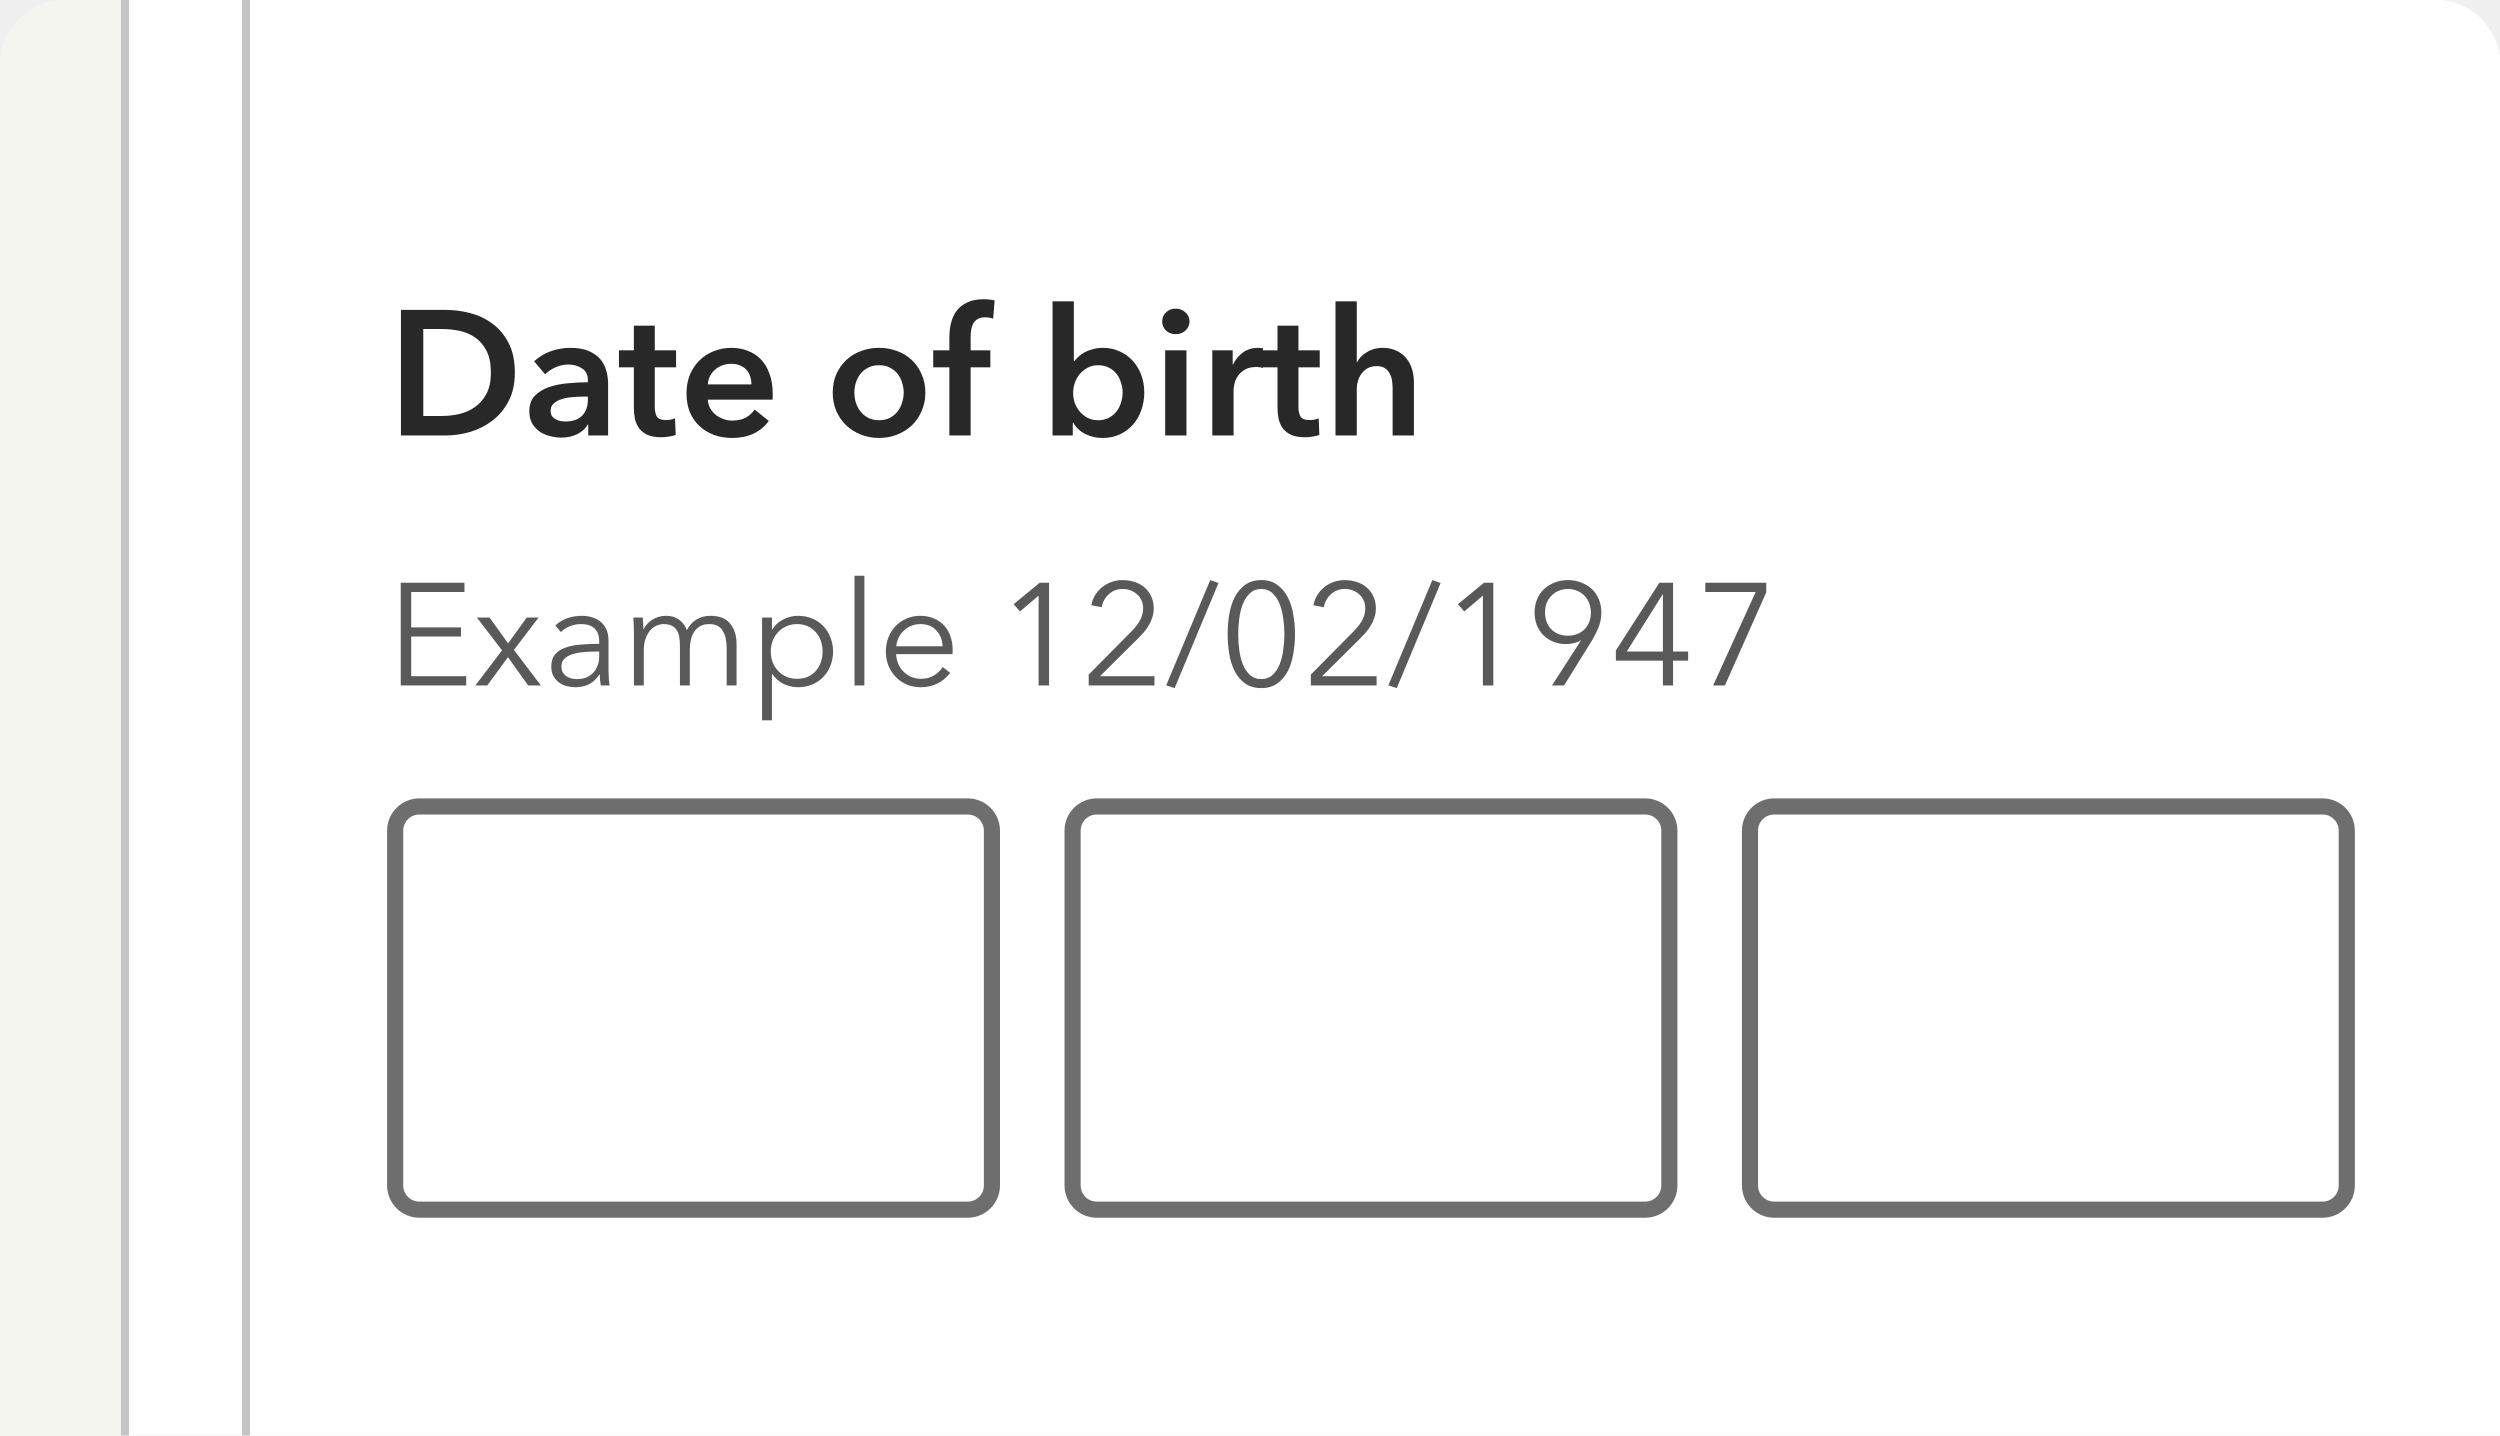
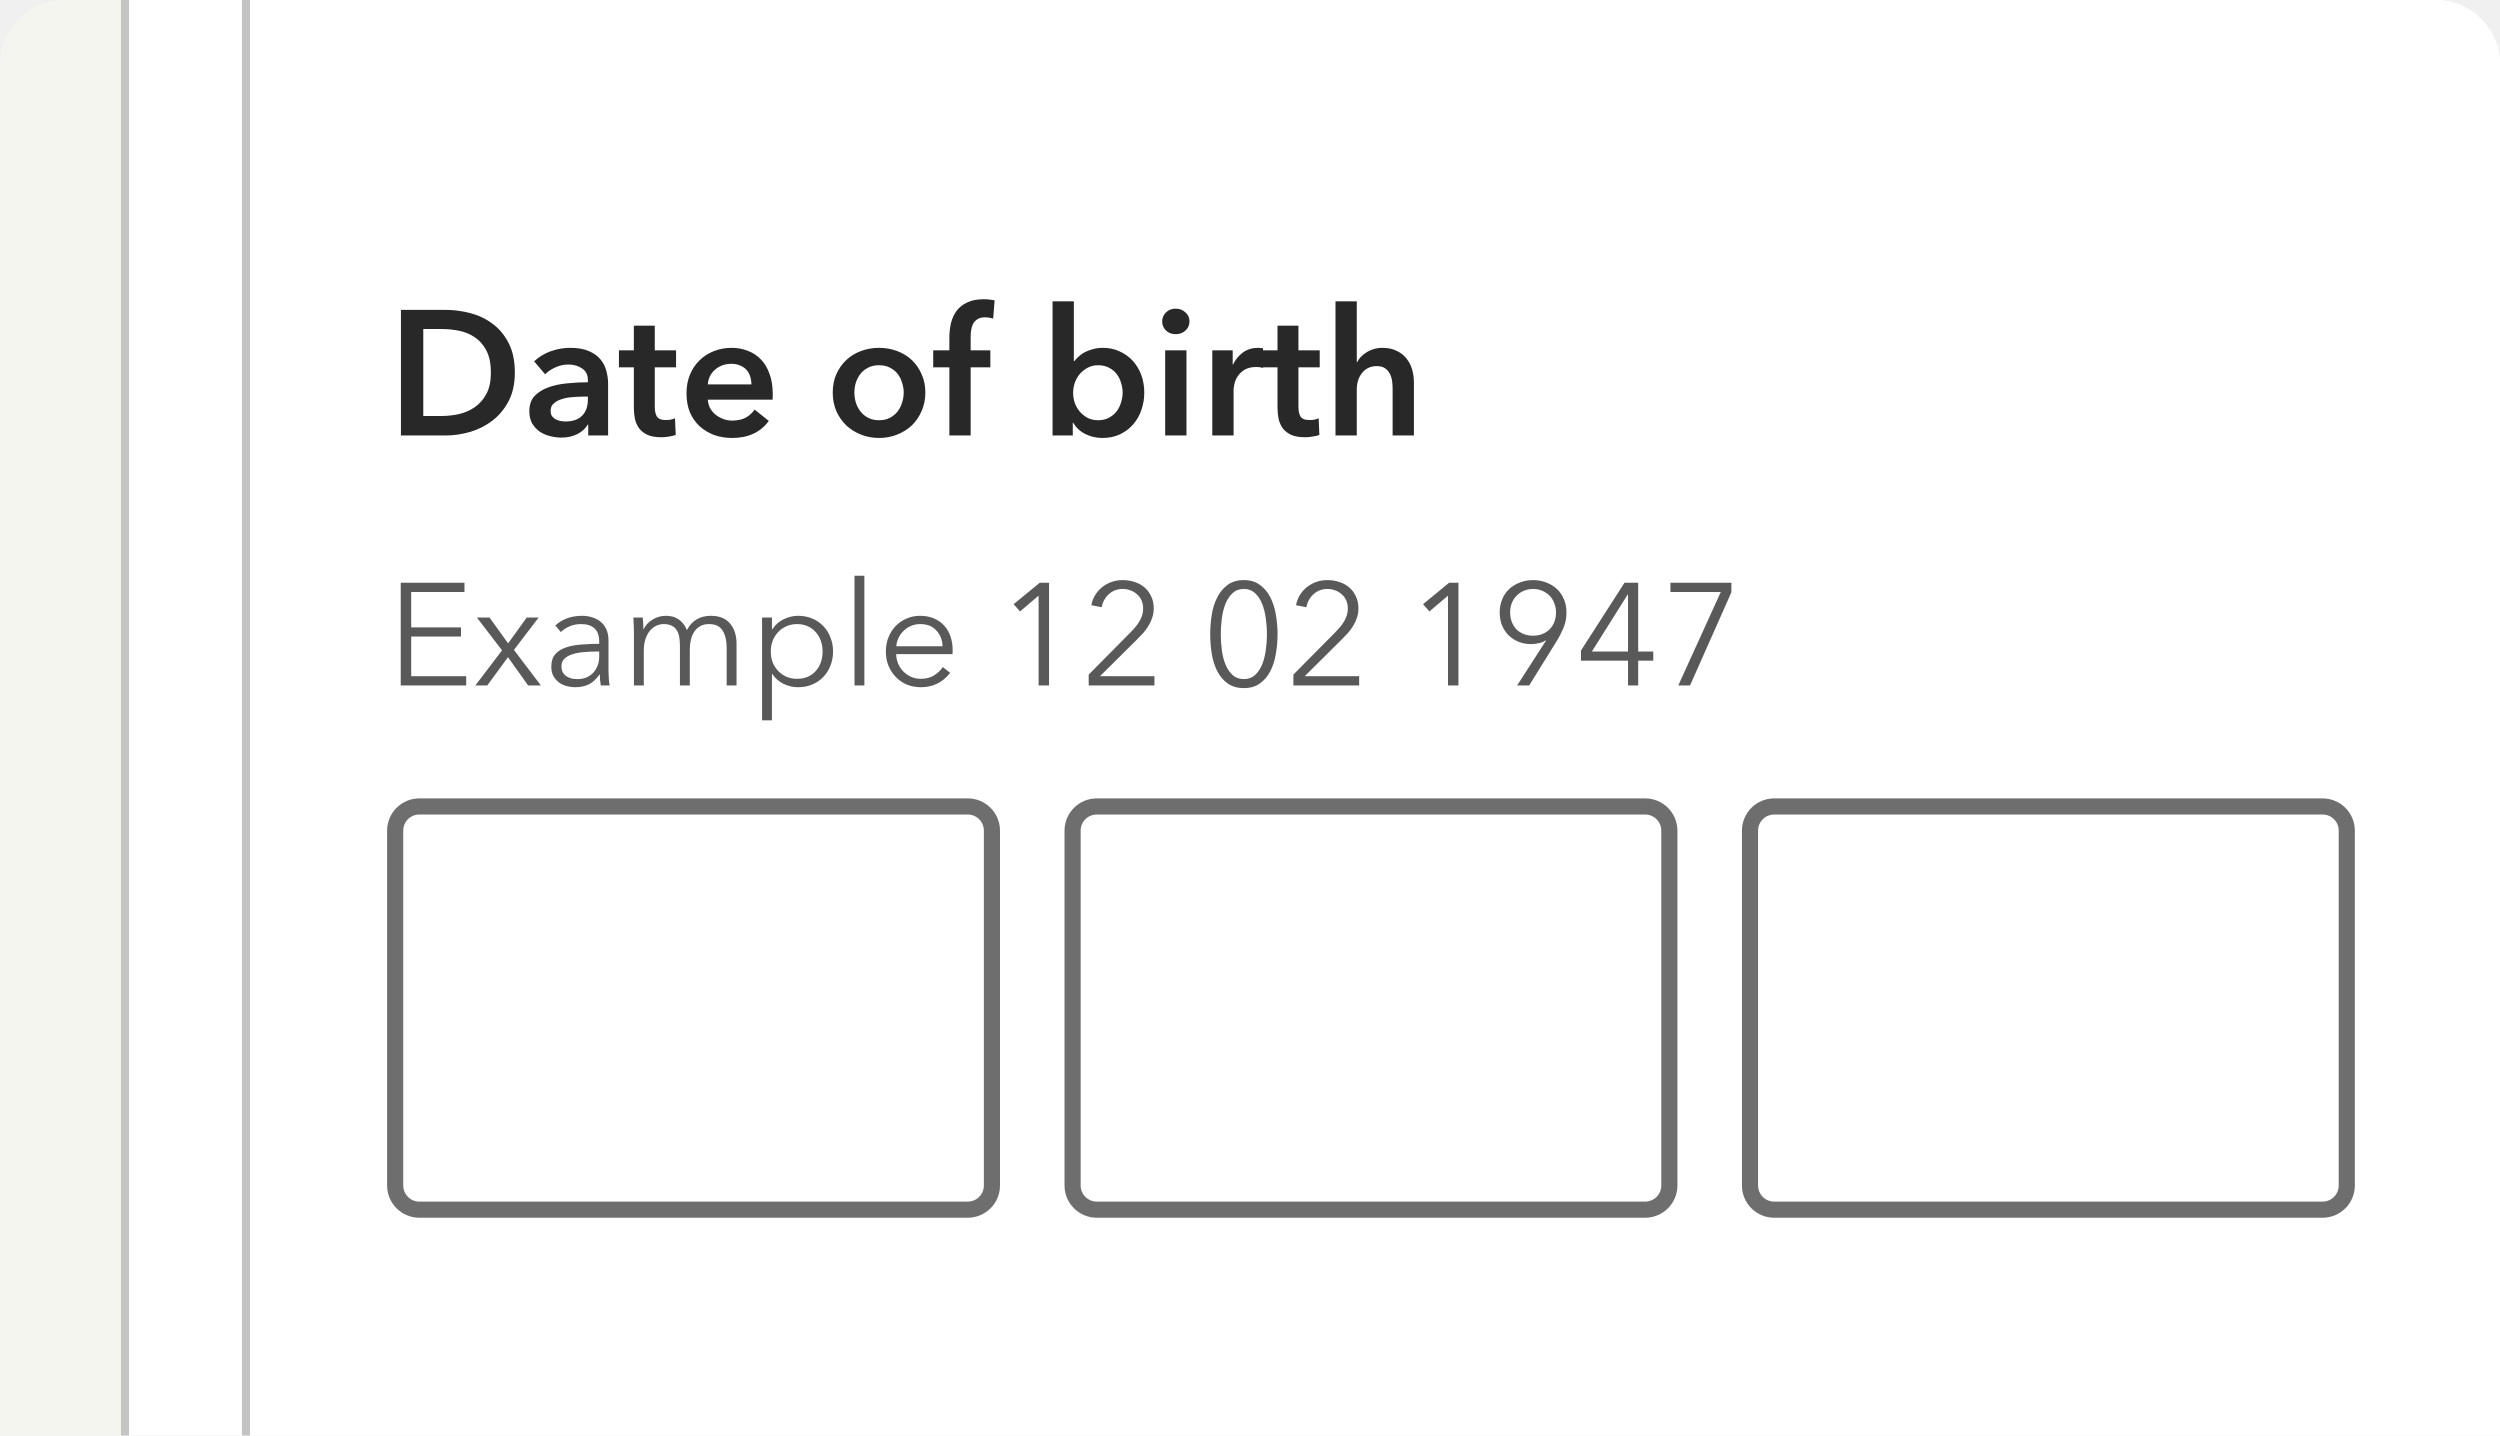
<svg xmlns="http://www.w3.org/2000/svg" width="310" height="178" viewBox="0 0 310 178" fill="none">
  <g clip-path="url(#clip0)">
    <path d="M0 8C0 3.582 3.582 0 8 0H302C306.418 0 310 3.582 310 8V178H0V8Z" fill="#F5F5F0" />
    <rect x="15.5" y="-120.5" width="319" height="639" rx="19.5" fill="white" stroke="#C4C4C4" />
    <rect x="30.5" y="-90.5" width="289" height="579" fill="white" stroke="#C4C4C4" />
    <g clip-path="url(#clip1)">
      <path d="M49.716 38.424H55.238C56.25 38.424 57.269 38.556 58.296 38.82C59.323 39.084 60.247 39.524 61.068 40.14C61.889 40.741 62.557 41.541 63.07 42.538C63.583 43.521 63.84 44.745 63.84 46.212C63.84 47.576 63.583 48.749 63.07 49.732C62.557 50.715 61.889 51.521 61.068 52.152C60.247 52.783 59.323 53.252 58.296 53.56C57.269 53.853 56.25 54 55.238 54H49.716V38.424ZM54.798 51.58C55.517 51.58 56.235 51.499 56.954 51.338C57.673 51.162 58.318 50.876 58.89 50.48C59.477 50.069 59.953 49.519 60.32 48.83C60.687 48.141 60.87 47.268 60.87 46.212C60.87 45.097 60.687 44.188 60.32 43.484C59.953 42.78 59.477 42.23 58.89 41.834C58.318 41.438 57.673 41.167 56.954 41.02C56.235 40.873 55.517 40.8 54.798 40.8H52.488V51.58H54.798ZM72.941 52.658H72.875C72.611 53.127 72.185 53.516 71.599 53.824C71.012 54.117 70.345 54.264 69.597 54.264C69.171 54.264 68.724 54.205 68.255 54.088C67.8 53.985 67.375 53.809 66.979 53.56C66.597 53.296 66.275 52.959 66.011 52.548C65.761 52.123 65.637 51.602 65.637 50.986C65.637 50.194 65.857 49.563 66.297 49.094C66.751 48.625 67.331 48.265 68.035 48.016C68.739 47.767 69.516 47.605 70.367 47.532C71.232 47.444 72.075 47.4 72.897 47.4V47.136C72.897 46.476 72.655 45.992 72.171 45.684C71.701 45.361 71.137 45.2 70.477 45.2C69.919 45.2 69.384 45.317 68.871 45.552C68.357 45.787 67.932 46.073 67.595 46.41L66.231 44.804C66.832 44.247 67.521 43.829 68.299 43.55C69.091 43.271 69.89 43.132 70.697 43.132C71.635 43.132 72.405 43.264 73.007 43.528C73.623 43.792 74.107 44.137 74.459 44.562C74.811 44.987 75.053 45.464 75.185 45.992C75.331 46.52 75.405 47.048 75.405 47.576V54H72.941V52.658ZM72.897 49.182H72.303C71.877 49.182 71.43 49.204 70.961 49.248C70.491 49.277 70.059 49.358 69.663 49.49C69.267 49.607 68.937 49.783 68.673 50.018C68.409 50.238 68.277 50.546 68.277 50.942C68.277 51.191 68.328 51.404 68.431 51.58C68.548 51.741 68.695 51.873 68.871 51.976C69.047 52.079 69.245 52.152 69.465 52.196C69.685 52.24 69.905 52.262 70.125 52.262C71.034 52.262 71.723 52.02 72.193 51.536C72.662 51.052 72.897 50.392 72.897 49.556V49.182ZM76.748 45.552V43.44H78.596V40.382H81.192V43.44H83.832V45.552H81.192V50.458C81.192 50.927 81.272 51.316 81.434 51.624C81.61 51.932 81.991 52.086 82.578 52.086C82.754 52.086 82.944 52.071 83.15 52.042C83.355 51.998 83.538 51.939 83.7 51.866L83.788 53.934C83.553 54.022 83.274 54.088 82.952 54.132C82.629 54.191 82.321 54.22 82.028 54.22C81.324 54.22 80.752 54.125 80.312 53.934C79.872 53.729 79.52 53.457 79.256 53.12C79.006 52.768 78.83 52.372 78.728 51.932C78.64 51.477 78.596 50.993 78.596 50.48V45.552H76.748ZM93.178 47.664C93.178 47.327 93.127 47.004 93.024 46.696C92.936 46.388 92.79 46.117 92.584 45.882C92.379 45.647 92.115 45.464 91.792 45.332C91.484 45.185 91.118 45.112 90.692 45.112C89.9 45.112 89.225 45.354 88.668 45.838C88.126 46.307 87.825 46.916 87.766 47.664H93.178ZM95.818 48.852C95.818 48.969 95.818 49.087 95.818 49.204C95.818 49.321 95.811 49.439 95.796 49.556H87.766C87.796 49.937 87.891 50.289 88.052 50.612C88.228 50.92 88.456 51.191 88.734 51.426C89.013 51.646 89.328 51.822 89.68 51.954C90.032 52.086 90.399 52.152 90.78 52.152C91.44 52.152 91.998 52.035 92.452 51.8C92.907 51.551 93.281 51.213 93.574 50.788L95.334 52.196C94.293 53.604 92.782 54.308 90.802 54.308C89.981 54.308 89.225 54.183 88.536 53.934C87.847 53.67 87.246 53.303 86.732 52.834C86.234 52.365 85.838 51.793 85.544 51.118C85.266 50.429 85.126 49.651 85.126 48.786C85.126 47.935 85.266 47.165 85.544 46.476C85.838 45.772 86.234 45.178 86.732 44.694C87.231 44.195 87.817 43.814 88.492 43.55C89.181 43.271 89.922 43.132 90.714 43.132C91.448 43.132 92.122 43.257 92.738 43.506C93.369 43.741 93.912 44.1 94.366 44.584C94.821 45.053 95.173 45.647 95.422 46.366C95.686 47.07 95.818 47.899 95.818 48.852ZM103.259 48.676C103.259 47.84 103.406 47.085 103.699 46.41C104.007 45.721 104.418 45.134 104.931 44.65C105.444 44.166 106.053 43.792 106.757 43.528C107.461 43.264 108.209 43.132 109.001 43.132C109.793 43.132 110.541 43.264 111.245 43.528C111.949 43.792 112.558 44.166 113.071 44.65C113.584 45.134 113.988 45.721 114.281 46.41C114.589 47.085 114.743 47.84 114.743 48.676C114.743 49.512 114.589 50.275 114.281 50.964C113.988 51.653 113.584 52.247 113.071 52.746C112.558 53.23 111.949 53.611 111.245 53.89C110.541 54.169 109.793 54.308 109.001 54.308C108.209 54.308 107.461 54.169 106.757 53.89C106.053 53.611 105.444 53.23 104.931 52.746C104.418 52.247 104.007 51.653 103.699 50.964C103.406 50.275 103.259 49.512 103.259 48.676ZM105.943 48.676C105.943 49.087 106.002 49.497 106.119 49.908C106.251 50.319 106.442 50.685 106.691 51.008C106.94 51.331 107.256 51.595 107.637 51.8C108.018 52.005 108.473 52.108 109.001 52.108C109.529 52.108 109.984 52.005 110.365 51.8C110.746 51.595 111.062 51.331 111.311 51.008C111.56 50.685 111.744 50.319 111.861 49.908C111.993 49.497 112.059 49.087 112.059 48.676C112.059 48.265 111.993 47.862 111.861 47.466C111.744 47.055 111.56 46.689 111.311 46.366C111.062 46.043 110.746 45.787 110.365 45.596C109.984 45.391 109.529 45.288 109.001 45.288C108.473 45.288 108.018 45.391 107.637 45.596C107.256 45.787 106.94 46.043 106.691 46.366C106.442 46.689 106.251 47.055 106.119 47.466C106.002 47.862 105.943 48.265 105.943 48.676ZM117.721 45.552H115.719V43.44H117.721V41.878C117.721 41.247 117.787 40.646 117.919 40.074C118.065 39.487 118.3 38.974 118.623 38.534C118.96 38.094 119.4 37.749 119.943 37.5C120.485 37.236 121.167 37.104 121.989 37.104C122.282 37.104 122.524 37.119 122.715 37.148C122.92 37.163 123.125 37.199 123.331 37.258L123.155 39.502C123.008 39.458 122.847 39.421 122.671 39.392C122.509 39.363 122.333 39.348 122.143 39.348C121.761 39.348 121.453 39.421 121.219 39.568C120.984 39.715 120.801 39.905 120.669 40.14C120.551 40.375 120.471 40.631 120.427 40.91C120.383 41.189 120.361 41.46 120.361 41.724V43.44H122.803V45.552H120.361V54H117.721V45.552ZM133.157 37.368V44.782H133.223C133.355 44.606 133.523 44.423 133.729 44.232C133.934 44.041 134.176 43.865 134.455 43.704C134.748 43.543 135.085 43.411 135.467 43.308C135.848 43.191 136.281 43.132 136.765 43.132C137.513 43.132 138.202 43.279 138.833 43.572C139.463 43.851 140.006 44.239 140.461 44.738C140.915 45.237 141.267 45.823 141.517 46.498C141.766 47.173 141.891 47.899 141.891 48.676C141.891 49.453 141.766 50.187 141.517 50.876C141.282 51.551 140.937 52.145 140.483 52.658C140.043 53.157 139.5 53.56 138.855 53.868C138.224 54.161 137.505 54.308 136.699 54.308C135.951 54.308 135.247 54.147 134.587 53.824C133.941 53.501 133.435 53.032 133.069 52.416H133.025V54H130.517V37.368H133.157ZM139.207 48.676C139.207 48.265 139.141 47.862 139.009 47.466C138.891 47.055 138.708 46.689 138.459 46.366C138.209 46.043 137.894 45.787 137.513 45.596C137.131 45.391 136.684 45.288 136.171 45.288C135.687 45.288 135.254 45.391 134.873 45.596C134.491 45.801 134.161 46.065 133.883 46.388C133.619 46.711 133.413 47.077 133.267 47.488C133.135 47.899 133.069 48.309 133.069 48.72C133.069 49.131 133.135 49.541 133.267 49.952C133.413 50.348 133.619 50.707 133.883 51.03C134.161 51.353 134.491 51.617 134.873 51.822C135.254 52.013 135.687 52.108 136.171 52.108C136.684 52.108 137.131 52.005 137.513 51.8C137.894 51.595 138.209 51.331 138.459 51.008C138.708 50.685 138.891 50.319 139.009 49.908C139.141 49.497 139.207 49.087 139.207 48.676ZM144.482 43.44H147.122V54H144.482V43.44ZM144.108 39.854C144.108 39.429 144.262 39.062 144.57 38.754C144.892 38.431 145.296 38.27 145.78 38.27C146.264 38.27 146.667 38.424 146.99 38.732C147.327 39.025 147.496 39.399 147.496 39.854C147.496 40.309 147.327 40.69 146.99 40.998C146.667 41.291 146.264 41.438 145.78 41.438C145.296 41.438 144.892 41.284 144.57 40.976C144.262 40.653 144.108 40.279 144.108 39.854ZM150.324 43.44H152.854V45.2H152.898C153.192 44.584 153.602 44.085 154.13 43.704C154.658 43.323 155.274 43.132 155.978 43.132C156.081 43.132 156.191 43.139 156.308 43.154C156.426 43.154 156.528 43.169 156.616 43.198V45.618C156.44 45.574 156.286 45.545 156.154 45.53C156.037 45.515 155.92 45.508 155.802 45.508C155.201 45.508 154.717 45.618 154.35 45.838C153.984 46.058 153.698 46.322 153.492 46.63C153.287 46.938 153.148 47.253 153.074 47.576C153.001 47.899 152.964 48.155 152.964 48.346V54H150.324V43.44ZM156.562 45.552V43.44H158.41V40.382H161.006V43.44H163.646V45.552H161.006V50.458C161.006 50.927 161.087 51.316 161.248 51.624C161.424 51.932 161.805 52.086 162.392 52.086C162.568 52.086 162.759 52.071 162.964 52.042C163.169 51.998 163.353 51.939 163.514 51.866L163.602 53.934C163.367 54.022 163.089 54.088 162.766 54.132C162.443 54.191 162.135 54.22 161.842 54.22C161.138 54.22 160.566 54.125 160.126 53.934C159.686 53.729 159.334 53.457 159.07 53.12C158.821 52.768 158.645 52.372 158.542 51.932C158.454 51.477 158.41 50.993 158.41 50.48V45.552H156.562ZM171.431 43.132C172.12 43.132 172.707 43.257 173.191 43.506C173.689 43.741 174.093 44.056 174.401 44.452C174.723 44.848 174.958 45.303 175.105 45.816C175.251 46.329 175.325 46.857 175.325 47.4V54H172.685V48.192C172.685 47.884 172.663 47.569 172.619 47.246C172.575 46.909 172.479 46.608 172.333 46.344C172.201 46.065 172.003 45.838 171.739 45.662C171.489 45.486 171.152 45.398 170.727 45.398C170.301 45.398 169.935 45.479 169.627 45.64C169.319 45.801 169.062 46.021 168.857 46.3C168.651 46.564 168.497 46.865 168.395 47.202C168.292 47.539 168.241 47.884 168.241 48.236V54H165.601V37.368H168.241V44.914H168.285C168.387 44.694 168.534 44.481 168.725 44.276C168.93 44.056 169.165 43.865 169.429 43.704C169.693 43.528 169.993 43.389 170.331 43.286C170.668 43.183 171.035 43.132 171.431 43.132Z" fill="#282828" />
-       <path d="M50.988 83.848H57.81V85H49.692V72.256H57.594V73.408H50.988V77.8H57.162V78.934H50.988V83.848ZM62.252 80.644L59.138 76.576H60.704L63.008 79.78L65.312 76.576H66.788L63.728 80.59L67.076 85H65.492L62.99 81.49L60.416 85H58.94L62.252 80.644ZM74.301 79.564C74.301 78.832 74.109 78.286 73.725 77.926C73.341 77.566 72.783 77.386 72.051 77.386C71.547 77.386 71.079 77.476 70.647 77.656C70.215 77.836 69.849 78.076 69.549 78.376L68.865 77.566C69.213 77.218 69.669 76.93 70.233 76.702C70.809 76.474 71.457 76.36 72.177 76.36C72.633 76.36 73.059 76.426 73.455 76.558C73.851 76.678 74.199 76.864 74.499 77.116C74.799 77.368 75.033 77.686 75.201 78.07C75.369 78.454 75.453 78.904 75.453 79.42V83.11C75.453 83.434 75.465 83.77 75.489 84.118C75.513 84.466 75.549 84.76 75.597 85H74.499C74.463 84.796 74.433 84.574 74.409 84.334C74.385 84.094 74.373 83.86 74.373 83.632H74.337C73.953 84.196 73.515 84.604 73.023 84.856C72.543 85.096 71.961 85.216 71.277 85.216C70.953 85.216 70.617 85.168 70.269 85.072C69.933 84.988 69.621 84.844 69.333 84.64C69.057 84.436 68.823 84.172 68.631 83.848C68.451 83.524 68.361 83.128 68.361 82.66C68.361 82.012 68.523 81.502 68.847 81.13C69.183 80.746 69.627 80.464 70.179 80.284C70.731 80.092 71.361 79.972 72.069 79.924C72.789 79.864 73.533 79.834 74.301 79.834V79.564ZM73.941 80.788C73.437 80.788 72.927 80.812 72.411 80.86C71.907 80.896 71.445 80.98 71.025 81.112C70.617 81.232 70.281 81.412 70.017 81.652C69.753 81.892 69.621 82.21 69.621 82.606C69.621 82.906 69.675 83.158 69.783 83.362C69.903 83.566 70.059 83.734 70.251 83.866C70.443 83.986 70.653 84.076 70.881 84.136C71.121 84.184 71.361 84.208 71.601 84.208C72.033 84.208 72.417 84.136 72.753 83.992C73.089 83.836 73.371 83.632 73.599 83.38C73.827 83.116 74.001 82.816 74.121 82.48C74.241 82.144 74.301 81.79 74.301 81.418V80.788H73.941ZM79.812 78.016C80.052 77.524 80.418 77.128 80.91 76.828C81.414 76.516 81.972 76.36 82.584 76.36C82.812 76.36 83.046 76.384 83.286 76.432C83.538 76.48 83.778 76.576 84.006 76.72C84.246 76.852 84.462 77.032 84.654 77.26C84.858 77.488 85.032 77.782 85.176 78.142C85.464 77.566 85.854 77.128 86.346 76.828C86.85 76.516 87.444 76.36 88.128 76.36C89.196 76.36 89.994 76.678 90.522 77.314C91.062 77.95 91.332 78.79 91.332 79.834V85H90.108V80.338C90.108 79.45 89.94 78.736 89.604 78.196C89.28 77.656 88.722 77.386 87.93 77.386C87.486 77.386 87.108 77.476 86.796 77.656C86.496 77.836 86.25 78.076 86.058 78.376C85.878 78.664 85.746 78.994 85.662 79.366C85.578 79.738 85.536 80.122 85.536 80.518V85H84.312V80.086C84.312 79.678 84.282 79.306 84.222 78.97C84.162 78.634 84.054 78.352 83.898 78.124C83.754 77.884 83.55 77.704 83.286 77.584C83.022 77.452 82.686 77.386 82.278 77.386C81.99 77.386 81.696 77.452 81.396 77.584C81.108 77.716 80.844 77.92 80.604 78.196C80.376 78.46 80.19 78.802 80.046 79.222C79.902 79.63 79.83 80.116 79.83 80.68V85H78.606V78.43C78.606 78.202 78.6 77.908 78.588 77.548C78.576 77.188 78.558 76.864 78.534 76.576H79.704C79.728 76.804 79.746 77.056 79.758 77.332C79.77 77.608 79.776 77.836 79.776 78.016H79.812ZM95.721 89.32H94.497V76.576H95.721V78.034H95.775C96.123 77.482 96.585 77.068 97.161 76.792C97.749 76.504 98.343 76.36 98.943 76.36C99.603 76.36 100.197 76.474 100.725 76.702C101.265 76.93 101.721 77.242 102.093 77.638C102.477 78.034 102.771 78.502 102.975 79.042C103.191 79.582 103.299 80.164 103.299 80.788C103.299 81.412 103.191 81.994 102.975 82.534C102.771 83.074 102.477 83.542 102.093 83.938C101.721 84.334 101.265 84.646 100.725 84.874C100.197 85.102 99.603 85.216 98.943 85.216C98.343 85.216 97.749 85.078 97.161 84.802C96.585 84.514 96.123 84.106 95.775 83.578H95.721V89.32ZM102.003 80.788C102.003 80.32 101.931 79.882 101.787 79.474C101.643 79.054 101.433 78.694 101.157 78.394C100.893 78.082 100.563 77.836 100.167 77.656C99.771 77.476 99.321 77.386 98.817 77.386C98.349 77.386 97.917 77.476 97.521 77.656C97.125 77.824 96.783 78.064 96.495 78.376C96.207 78.676 95.979 79.036 95.811 79.456C95.655 79.864 95.577 80.308 95.577 80.788C95.577 81.268 95.655 81.718 95.811 82.138C95.979 82.546 96.207 82.9 96.495 83.2C96.783 83.5 97.125 83.74 97.521 83.92C97.917 84.088 98.349 84.172 98.817 84.172C99.321 84.172 99.771 84.088 100.167 83.92C100.563 83.74 100.893 83.5 101.157 83.2C101.433 82.888 101.643 82.528 101.787 82.12C101.931 81.7 102.003 81.256 102.003 80.788ZM107.183 85H105.959V71.392H107.183V85ZM116.884 80.14C116.848 79.348 116.59 78.694 116.11 78.178C115.642 77.65 114.97 77.386 114.094 77.386C113.686 77.386 113.308 77.464 112.96 77.62C112.612 77.764 112.306 77.968 112.042 78.232C111.778 78.484 111.568 78.778 111.412 79.114C111.256 79.438 111.166 79.78 111.142 80.14H116.884ZM118.126 80.536C118.126 80.62 118.126 80.71 118.126 80.806C118.126 80.902 118.12 81.004 118.108 81.112H111.124C111.136 81.532 111.22 81.928 111.376 82.3C111.532 82.672 111.748 82.996 112.024 83.272C112.3 83.548 112.624 83.77 112.996 83.938C113.368 84.094 113.77 84.172 114.202 84.172C114.838 84.172 115.384 84.028 115.84 83.74C116.308 83.44 116.662 83.098 116.902 82.714L117.82 83.434C117.316 84.07 116.758 84.526 116.146 84.802C115.546 85.078 114.898 85.216 114.202 85.216C113.578 85.216 112.996 85.108 112.456 84.892C111.928 84.664 111.472 84.352 111.088 83.956C110.704 83.56 110.398 83.092 110.17 82.552C109.954 82.012 109.846 81.424 109.846 80.788C109.846 80.152 109.954 79.564 110.17 79.024C110.386 78.484 110.686 78.016 111.07 77.62C111.454 77.224 111.904 76.918 112.42 76.702C112.936 76.474 113.494 76.36 114.094 76.36C114.754 76.36 115.336 76.474 115.84 76.702C116.344 76.918 116.764 77.218 117.1 77.602C117.436 77.974 117.688 78.412 117.856 78.916C118.036 79.42 118.126 79.96 118.126 80.536ZM130.083 85H128.787V73.858L126.483 75.82L125.691 74.92L128.931 72.256H130.083V85ZM143.152 85H134.998V83.65L140.218 78.376C140.41 78.184 140.596 77.98 140.776 77.764C140.968 77.536 141.136 77.302 141.28 77.062C141.424 76.822 141.538 76.57 141.622 76.306C141.706 76.03 141.748 75.748 141.748 75.46C141.748 75.088 141.682 74.752 141.55 74.452C141.418 74.152 141.232 73.9 140.992 73.696C140.764 73.48 140.494 73.318 140.182 73.21C139.882 73.09 139.564 73.03 139.228 73.03C138.544 73.03 137.968 73.246 137.5 73.678C137.032 74.098 136.732 74.638 136.6 75.298L135.322 75.046C135.406 74.602 135.562 74.188 135.79 73.804C136.03 73.42 136.318 73.09 136.654 72.814C137.002 72.538 137.392 72.322 137.824 72.166C138.256 72.01 138.724 71.932 139.228 71.932C139.744 71.932 140.23 72.01 140.686 72.166C141.154 72.31 141.562 72.532 141.91 72.832C142.258 73.12 142.534 73.486 142.738 73.93C142.954 74.362 143.062 74.866 143.062 75.442C143.062 75.85 143.002 76.228 142.882 76.576C142.774 76.924 142.624 77.254 142.432 77.566C142.252 77.878 142.036 78.178 141.784 78.466C141.532 78.742 141.268 79.018 140.992 79.294L136.402 83.848H143.152V85ZM145.655 85.324L144.611 84.982L150.065 71.932L151.091 72.292L145.655 85.324ZM156.404 71.932C157.196 71.932 157.856 72.13 158.384 72.526C158.924 72.91 159.356 73.42 159.68 74.056C160.004 74.68 160.232 75.394 160.364 76.198C160.508 77.002 160.58 77.818 160.58 78.646C160.58 79.474 160.508 80.29 160.364 81.094C160.232 81.886 160.004 82.6 159.68 83.236C159.356 83.86 158.924 84.364 158.384 84.748C157.856 85.132 157.196 85.324 156.404 85.324C155.6 85.324 154.928 85.132 154.388 84.748C153.86 84.364 153.434 83.86 153.11 83.236C152.786 82.6 152.558 81.886 152.426 81.094C152.294 80.29 152.228 79.474 152.228 78.646C152.228 77.818 152.294 77.002 152.426 76.198C152.558 75.394 152.786 74.68 153.11 74.056C153.434 73.42 153.86 72.91 154.388 72.526C154.928 72.13 155.6 71.932 156.404 71.932ZM156.404 73.03C155.84 73.03 155.372 73.204 155 73.552C154.628 73.9 154.334 74.344 154.118 74.884C153.902 75.424 153.752 76.03 153.668 76.702C153.584 77.362 153.542 78.01 153.542 78.646C153.542 79.282 153.584 79.93 153.668 80.59C153.752 81.25 153.902 81.85 154.118 82.39C154.334 82.918 154.628 83.356 155 83.704C155.372 84.04 155.84 84.208 156.404 84.208C156.956 84.208 157.418 84.04 157.79 83.704C158.162 83.356 158.456 82.918 158.672 82.39C158.888 81.85 159.038 81.25 159.122 80.59C159.218 79.93 159.266 79.282 159.266 78.646C159.266 78.01 159.218 77.362 159.122 76.702C159.038 76.03 158.888 75.424 158.672 74.884C158.456 74.344 158.162 73.9 157.79 73.552C157.418 73.204 156.956 73.03 156.404 73.03ZM170.697 85H162.543V83.65L167.763 78.376C167.955 78.184 168.141 77.98 168.321 77.764C168.513 77.536 168.681 77.302 168.825 77.062C168.969 76.822 169.083 76.57 169.167 76.306C169.251 76.03 169.293 75.748 169.293 75.46C169.293 75.088 169.227 74.752 169.095 74.452C168.963 74.152 168.777 73.9 168.537 73.696C168.309 73.48 168.039 73.318 167.727 73.21C167.427 73.09 167.109 73.03 166.773 73.03C166.089 73.03 165.513 73.246 165.045 73.678C164.577 74.098 164.277 74.638 164.145 75.298L162.867 75.046C162.951 74.602 163.107 74.188 163.335 73.804C163.575 73.42 163.863 73.09 164.199 72.814C164.547 72.538 164.937 72.322 165.369 72.166C165.801 72.01 166.269 71.932 166.773 71.932C167.289 71.932 167.775 72.01 168.231 72.166C168.699 72.31 169.107 72.532 169.455 72.832C169.803 73.12 170.079 73.486 170.283 73.93C170.499 74.362 170.607 74.866 170.607 75.442C170.607 75.85 170.547 76.228 170.427 76.576C170.319 76.924 170.169 77.254 169.977 77.566C169.797 77.878 169.581 78.178 169.329 78.466C169.077 78.742 168.813 79.018 168.537 79.294L163.947 83.848H170.697V85ZM173.2 85.324L172.156 84.982L177.61 71.932L178.636 72.292L173.2 85.324ZM185.173 85H183.877V73.858L181.573 75.82L180.781 74.92L184.021 72.256H185.173V85ZM196.028 79.438L195.992 79.402C195.8 79.546 195.53 79.66 195.182 79.744C194.834 79.828 194.498 79.87 194.174 79.87C193.622 79.87 193.106 79.774 192.626 79.582C192.158 79.39 191.75 79.126 191.402 78.79C191.054 78.442 190.778 78.028 190.574 77.548C190.382 77.056 190.286 76.522 190.286 75.946C190.286 75.358 190.388 74.818 190.592 74.326C190.796 73.822 191.084 73.396 191.456 73.048C191.828 72.7 192.266 72.43 192.77 72.238C193.274 72.034 193.826 71.932 194.426 71.932C195.026 71.932 195.578 72.034 196.082 72.238C196.586 72.43 197.024 72.7 197.396 73.048C197.768 73.396 198.056 73.822 198.26 74.326C198.464 74.818 198.566 75.358 198.566 75.946C198.566 76.606 198.452 77.218 198.224 77.782C197.996 78.346 197.726 78.886 197.414 79.402L193.94 85H192.446L196.028 79.438ZM197.27 75.946C197.27 75.538 197.198 75.154 197.054 74.794C196.922 74.434 196.73 74.128 196.478 73.876C196.226 73.612 195.926 73.408 195.578 73.264C195.23 73.108 194.846 73.03 194.426 73.03C194.006 73.03 193.622 73.108 193.274 73.264C192.926 73.408 192.626 73.612 192.374 73.876C192.122 74.128 191.924 74.434 191.78 74.794C191.648 75.154 191.582 75.538 191.582 75.946C191.582 76.354 191.648 76.738 191.78 77.098C191.912 77.446 192.098 77.752 192.338 78.016C192.59 78.268 192.89 78.466 193.238 78.61C193.598 78.754 193.994 78.826 194.426 78.826C194.858 78.826 195.248 78.754 195.596 78.61C195.956 78.466 196.256 78.268 196.496 78.016C196.748 77.752 196.94 77.446 197.072 77.098C197.204 76.738 197.27 76.354 197.27 75.946ZM207.459 80.788H209.331V81.922H207.459V85H206.199V81.922H200.367V80.662L205.767 72.256H207.459V80.788ZM206.199 73.714H206.163L201.717 80.788H206.199V73.714ZM219.017 73.444L213.887 85H212.429L217.703 73.408H211.457V72.256H219.017V73.444Z" fill="#595959" />
+       <path d="M50.988 83.848H57.81V85H49.692V72.256H57.594V73.408H50.988V77.8H57.162V78.934H50.988V83.848ZM62.252 80.644L59.138 76.576H60.704L63.008 79.78L65.312 76.576H66.788L63.728 80.59L67.076 85H65.492L62.99 81.49L60.416 85H58.94L62.252 80.644ZM74.301 79.564C74.301 78.832 74.109 78.286 73.725 77.926C73.341 77.566 72.783 77.386 72.051 77.386C71.547 77.386 71.079 77.476 70.647 77.656C70.215 77.836 69.849 78.076 69.549 78.376L68.865 77.566C69.213 77.218 69.669 76.93 70.233 76.702C70.809 76.474 71.457 76.36 72.177 76.36C72.633 76.36 73.059 76.426 73.455 76.558C73.851 76.678 74.199 76.864 74.499 77.116C74.799 77.368 75.033 77.686 75.201 78.07C75.369 78.454 75.453 78.904 75.453 79.42V83.11C75.453 83.434 75.465 83.77 75.489 84.118C75.513 84.466 75.549 84.76 75.597 85H74.499C74.463 84.796 74.433 84.574 74.409 84.334C74.385 84.094 74.373 83.86 74.373 83.632H74.337C73.953 84.196 73.515 84.604 73.023 84.856C72.543 85.096 71.961 85.216 71.277 85.216C70.953 85.216 70.617 85.168 70.269 85.072C69.933 84.988 69.621 84.844 69.333 84.64C69.057 84.436 68.823 84.172 68.631 83.848C68.451 83.524 68.361 83.128 68.361 82.66C68.361 82.012 68.523 81.502 68.847 81.13C69.183 80.746 69.627 80.464 70.179 80.284C70.731 80.092 71.361 79.972 72.069 79.924C72.789 79.864 73.533 79.834 74.301 79.834V79.564ZM73.941 80.788C73.437 80.788 72.927 80.812 72.411 80.86C71.907 80.896 71.445 80.98 71.025 81.112C70.617 81.232 70.281 81.412 70.017 81.652C69.753 81.892 69.621 82.21 69.621 82.606C69.621 82.906 69.675 83.158 69.783 83.362C69.903 83.566 70.059 83.734 70.251 83.866C70.443 83.986 70.653 84.076 70.881 84.136C71.121 84.184 71.361 84.208 71.601 84.208C72.033 84.208 72.417 84.136 72.753 83.992C73.089 83.836 73.371 83.632 73.599 83.38C73.827 83.116 74.001 82.816 74.121 82.48C74.241 82.144 74.301 81.79 74.301 81.418V80.788H73.941ZM79.812 78.016C80.052 77.524 80.418 77.128 80.91 76.828C81.414 76.516 81.972 76.36 82.584 76.36C82.812 76.36 83.046 76.384 83.286 76.432C83.538 76.48 83.778 76.576 84.006 76.72C84.246 76.852 84.462 77.032 84.654 77.26C84.858 77.488 85.032 77.782 85.176 78.142C85.464 77.566 85.854 77.128 86.346 76.828C86.85 76.516 87.444 76.36 88.128 76.36C89.196 76.36 89.994 76.678 90.522 77.314C91.062 77.95 91.332 78.79 91.332 79.834V85H90.108V80.338C90.108 79.45 89.94 78.736 89.604 78.196C89.28 77.656 88.722 77.386 87.93 77.386C87.486 77.386 87.108 77.476 86.796 77.656C86.496 77.836 86.25 78.076 86.058 78.376C85.878 78.664 85.746 78.994 85.662 79.366C85.578 79.738 85.536 80.122 85.536 80.518V85H84.312V80.086C84.312 79.678 84.282 79.306 84.222 78.97C84.162 78.634 84.054 78.352 83.898 78.124C83.754 77.884 83.55 77.704 83.286 77.584C83.022 77.452 82.686 77.386 82.278 77.386C81.99 77.386 81.696 77.452 81.396 77.584C81.108 77.716 80.844 77.92 80.604 78.196C80.376 78.46 80.19 78.802 80.046 79.222C79.902 79.63 79.83 80.116 79.83 80.68V85H78.606V78.43C78.606 78.202 78.6 77.908 78.588 77.548C78.576 77.188 78.558 76.864 78.534 76.576H79.704C79.728 76.804 79.746 77.056 79.758 77.332C79.77 77.608 79.776 77.836 79.776 78.016H79.812ZM95.721 89.32H94.497V76.576H95.721V78.034H95.775C96.123 77.482 96.585 77.068 97.161 76.792C97.749 76.504 98.343 76.36 98.943 76.36C99.603 76.36 100.197 76.474 100.725 76.702C101.265 76.93 101.721 77.242 102.093 77.638C102.477 78.034 102.771 78.502 102.975 79.042C103.191 79.582 103.299 80.164 103.299 80.788C103.299 81.412 103.191 81.994 102.975 82.534C102.771 83.074 102.477 83.542 102.093 83.938C101.721 84.334 101.265 84.646 100.725 84.874C100.197 85.102 99.603 85.216 98.943 85.216C98.343 85.216 97.749 85.078 97.161 84.802C96.585 84.514 96.123 84.106 95.775 83.578H95.721V89.32ZM102.003 80.788C102.003 80.32 101.931 79.882 101.787 79.474C101.643 79.054 101.433 78.694 101.157 78.394C100.893 78.082 100.563 77.836 100.167 77.656C99.771 77.476 99.321 77.386 98.817 77.386C98.349 77.386 97.917 77.476 97.521 77.656C97.125 77.824 96.783 78.064 96.495 78.376C96.207 78.676 95.979 79.036 95.811 79.456C95.655 79.864 95.577 80.308 95.577 80.788C95.577 81.268 95.655 81.718 95.811 82.138C95.979 82.546 96.207 82.9 96.495 83.2C96.783 83.5 97.125 83.74 97.521 83.92C97.917 84.088 98.349 84.172 98.817 84.172C99.321 84.172 99.771 84.088 100.167 83.92C100.563 83.74 100.893 83.5 101.157 83.2C101.433 82.888 101.643 82.528 101.787 82.12C101.931 81.7 102.003 81.256 102.003 80.788ZM107.183 85H105.959V71.392H107.183V85ZM116.884 80.14C116.848 79.348 116.59 78.694 116.11 78.178C115.642 77.65 114.97 77.386 114.094 77.386C113.686 77.386 113.308 77.464 112.96 77.62C112.612 77.764 112.306 77.968 112.042 78.232C111.778 78.484 111.568 78.778 111.412 79.114C111.256 79.438 111.166 79.78 111.142 80.14H116.884ZM118.126 80.536C118.126 80.62 118.126 80.71 118.126 80.806C118.126 80.902 118.12 81.004 118.108 81.112H111.124C111.136 81.532 111.22 81.928 111.376 82.3C111.532 82.672 111.748 82.996 112.024 83.272C112.3 83.548 112.624 83.77 112.996 83.938C113.368 84.094 113.77 84.172 114.202 84.172C114.838 84.172 115.384 84.028 115.84 83.74C116.308 83.44 116.662 83.098 116.902 82.714L117.82 83.434C117.316 84.07 116.758 84.526 116.146 84.802C115.546 85.078 114.898 85.216 114.202 85.216C113.578 85.216 112.996 85.108 112.456 84.892C111.928 84.664 111.472 84.352 111.088 83.956C110.704 83.56 110.398 83.092 110.17 82.552C109.954 82.012 109.846 81.424 109.846 80.788C109.846 80.152 109.954 79.564 110.17 79.024C110.386 78.484 110.686 78.016 111.07 77.62C111.454 77.224 111.904 76.918 112.42 76.702C112.936 76.474 113.494 76.36 114.094 76.36C114.754 76.36 115.336 76.474 115.84 76.702C116.344 76.918 116.764 77.218 117.1 77.602C117.436 77.974 117.688 78.412 117.856 78.916C118.036 79.42 118.126 79.96 118.126 80.536ZM130.083 85H128.787V73.858L126.483 75.82L125.691 74.92L128.931 72.256H130.083V85ZM143.152 85H134.998V83.65L140.218 78.376C140.41 78.184 140.596 77.98 140.776 77.764C140.968 77.536 141.136 77.302 141.28 77.062C141.424 76.822 141.538 76.57 141.622 76.306C141.706 76.03 141.748 75.748 141.748 75.46C141.748 75.088 141.682 74.752 141.55 74.452C141.418 74.152 141.232 73.9 140.992 73.696C140.764 73.48 140.494 73.318 140.182 73.21C139.882 73.09 139.564 73.03 139.228 73.03C138.544 73.03 137.968 73.246 137.5 73.678C137.032 74.098 136.732 74.638 136.6 75.298L135.322 75.046C135.406 74.602 135.562 74.188 135.79 73.804C136.03 73.42 136.318 73.09 136.654 72.814C137.002 72.538 137.392 72.322 137.824 72.166C138.256 72.01 138.724 71.932 139.228 71.932C139.744 71.932 140.23 72.01 140.686 72.166C141.154 72.31 141.562 72.532 141.91 72.832C142.258 73.12 142.534 73.486 142.738 73.93C142.954 74.362 143.062 74.866 143.062 75.442C143.062 75.85 143.002 76.228 142.882 76.576C142.774 76.924 142.624 77.254 142.432 77.566C142.252 77.878 142.036 78.178 141.784 78.466C141.532 78.742 141.268 79.018 140.992 79.294L136.402 83.848H143.152V85ZM154.241 71.932C155.033 71.932 155.693 72.13 156.221 72.526C156.761 72.91 157.193 73.42 157.517 74.056C157.841 74.68 158.069 75.394 158.201 76.198C158.345 77.002 158.417 77.818 158.417 78.646C158.417 79.474 158.345 80.29 158.201 81.094C158.069 81.886 157.841 82.6 157.517 83.236C157.193 83.86 156.761 84.364 156.221 84.748C155.693 85.132 155.033 85.324 154.241 85.324C153.437 85.324 152.765 85.132 152.225 84.748C151.697 84.364 151.271 83.86 150.947 83.236C150.623 82.6 150.395 81.886 150.263 81.094C150.131 80.29 150.065 79.474 150.065 78.646C150.065 77.818 150.131 77.002 150.263 76.198C150.395 75.394 150.623 74.68 150.947 74.056C151.271 73.42 151.697 72.91 152.225 72.526C152.765 72.13 153.437 71.932 154.241 71.932ZM154.241 73.03C153.677 73.03 153.209 73.204 152.837 73.552C152.465 73.9 152.171 74.344 151.955 74.884C151.739 75.424 151.589 76.03 151.505 76.702C151.421 77.362 151.379 78.01 151.379 78.646C151.379 79.282 151.421 79.93 151.505 80.59C151.589 81.25 151.739 81.85 151.955 82.39C152.171 82.918 152.465 83.356 152.837 83.704C153.209 84.04 153.677 84.208 154.241 84.208C154.793 84.208 155.255 84.04 155.627 83.704C155.999 83.356 156.293 82.918 156.509 82.39C156.725 81.85 156.875 81.25 156.959 80.59C157.055 79.93 157.103 79.282 157.103 78.646C157.103 78.01 157.055 77.362 156.959 76.702C156.875 76.03 156.725 75.424 156.509 74.884C156.293 74.344 155.999 73.9 155.627 73.552C155.255 73.204 154.793 73.03 154.241 73.03ZM168.535 85H160.381V83.65L165.601 78.376C165.793 78.184 165.979 77.98 166.159 77.764C166.351 77.536 166.519 77.302 166.663 77.062C166.807 76.822 166.921 76.57 167.005 76.306C167.089 76.03 167.131 75.748 167.131 75.46C167.131 75.088 167.065 74.752 166.933 74.452C166.801 74.152 166.615 73.9 166.375 73.696C166.147 73.48 165.877 73.318 165.565 73.21C165.265 73.09 164.947 73.03 164.611 73.03C163.927 73.03 163.351 73.246 162.883 73.678C162.415 74.098 162.115 74.638 161.983 75.298L160.705 75.046C160.789 74.602 160.945 74.188 161.173 73.804C161.413 73.42 161.701 73.09 162.037 72.814C162.385 72.538 162.775 72.322 163.207 72.166C163.639 72.01 164.107 71.932 164.611 71.932C165.127 71.932 165.613 72.01 166.069 72.166C166.537 72.31 166.945 72.532 167.293 72.832C167.641 73.12 167.917 73.486 168.121 73.93C168.337 74.362 168.445 74.866 168.445 75.442C168.445 75.85 168.385 76.228 168.265 76.576C168.157 76.924 168.007 77.254 167.815 77.566C167.635 77.878 167.419 78.178 167.167 78.466C166.915 78.742 166.651 79.018 166.375 79.294L161.785 83.848H168.535V85ZM180.848 85H179.552V73.858L177.248 75.82L176.456 74.92L179.696 72.256H180.848V85ZM191.704 79.438L191.668 79.402C191.476 79.546 191.206 79.66 190.858 79.744C190.51 79.828 190.174 79.87 189.85 79.87C189.298 79.87 188.782 79.774 188.302 79.582C187.834 79.39 187.426 79.126 187.078 78.79C186.73 78.442 186.454 78.028 186.25 77.548C186.058 77.056 185.962 76.522 185.962 75.946C185.962 75.358 186.064 74.818 186.268 74.326C186.472 73.822 186.76 73.396 187.132 73.048C187.504 72.7 187.942 72.43 188.446 72.238C188.95 72.034 189.502 71.932 190.102 71.932C190.702 71.932 191.254 72.034 191.758 72.238C192.262 72.43 192.7 72.7 193.072 73.048C193.444 73.396 193.732 73.822 193.936 74.326C194.14 74.818 194.242 75.358 194.242 75.946C194.242 76.606 194.128 77.218 193.9 77.782C193.672 78.346 193.402 78.886 193.09 79.402L189.616 85H188.122L191.704 79.438ZM192.946 75.946C192.946 75.538 192.874 75.154 192.73 74.794C192.598 74.434 192.406 74.128 192.154 73.876C191.902 73.612 191.602 73.408 191.254 73.264C190.906 73.108 190.522 73.03 190.102 73.03C189.682 73.03 189.298 73.108 188.95 73.264C188.602 73.408 188.302 73.612 188.05 73.876C187.798 74.128 187.6 74.434 187.456 74.794C187.324 75.154 187.258 75.538 187.258 75.946C187.258 76.354 187.324 76.738 187.456 77.098C187.588 77.446 187.774 77.752 188.014 78.016C188.266 78.268 188.566 78.466 188.914 78.61C189.274 78.754 189.67 78.826 190.102 78.826C190.534 78.826 190.924 78.754 191.272 78.61C191.632 78.466 191.932 78.268 192.172 78.016C192.424 77.752 192.616 77.446 192.748 77.098C192.88 76.738 192.946 76.354 192.946 75.946ZM203.135 80.788H205.007V81.922H203.135V85H201.875V81.922H196.043V80.662L201.443 72.256H203.135V80.788ZM201.875 73.714H201.839L197.393 80.788H201.875V73.714ZM214.693 73.444L209.563 85H208.105L213.379 73.408H207.133V72.256H214.693V73.444Z" fill="#595959" />
      <rect x="49" y="100" width="74" height="50" rx="3" fill="white" stroke="#6E6E6E" stroke-width="2" />
      <rect x="133" y="100" width="74" height="50" rx="3" fill="white" stroke="#6E6E6E" stroke-width="2" />
      <rect x="217" y="100" width="74" height="50" rx="3" fill="white" stroke="#6E6E6E" stroke-width="2" />
    </g>
  </g>
  <defs>
    <clipPath id="clip0">
      <path d="M0 8C0 3.582 3.582 0 8 0H302C306.418 0 310 3.582 310 8V178H0V8Z" fill="white" />
    </clipPath>
    <clipPath id="clip1">
      <rect width="254" height="133" fill="white" transform="translate(48 31)" />
    </clipPath>
  </defs>
</svg>
